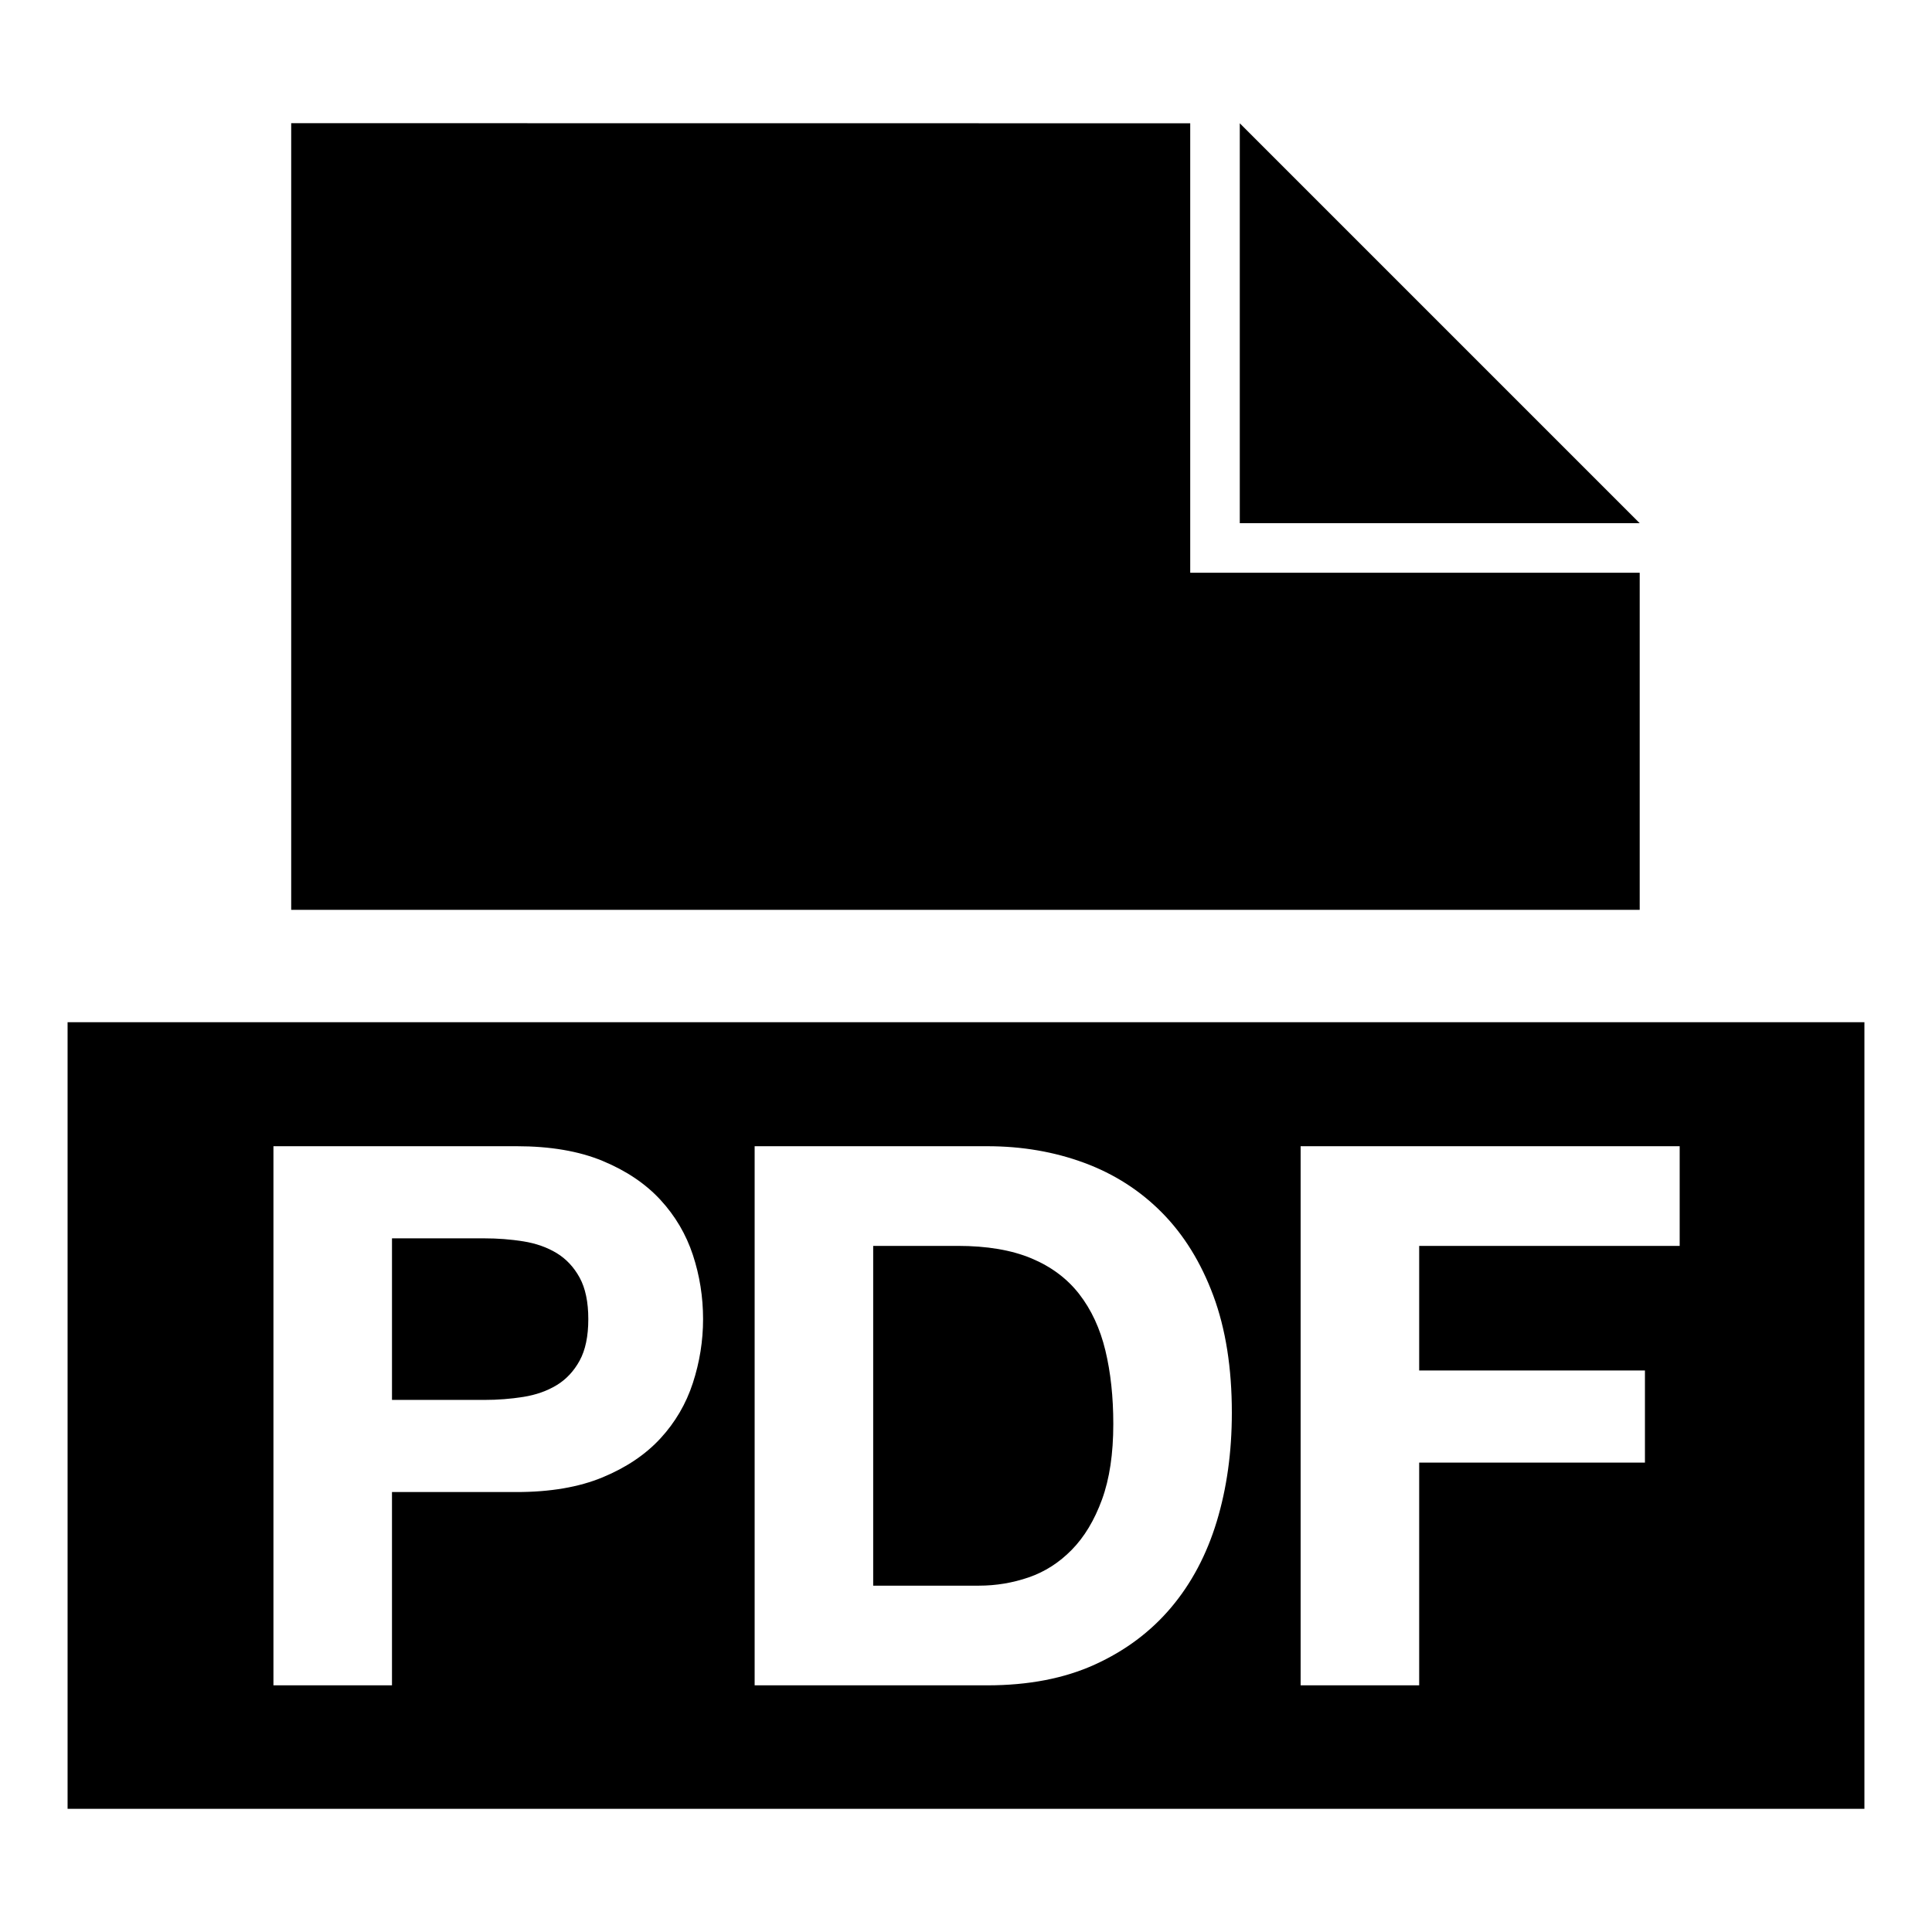
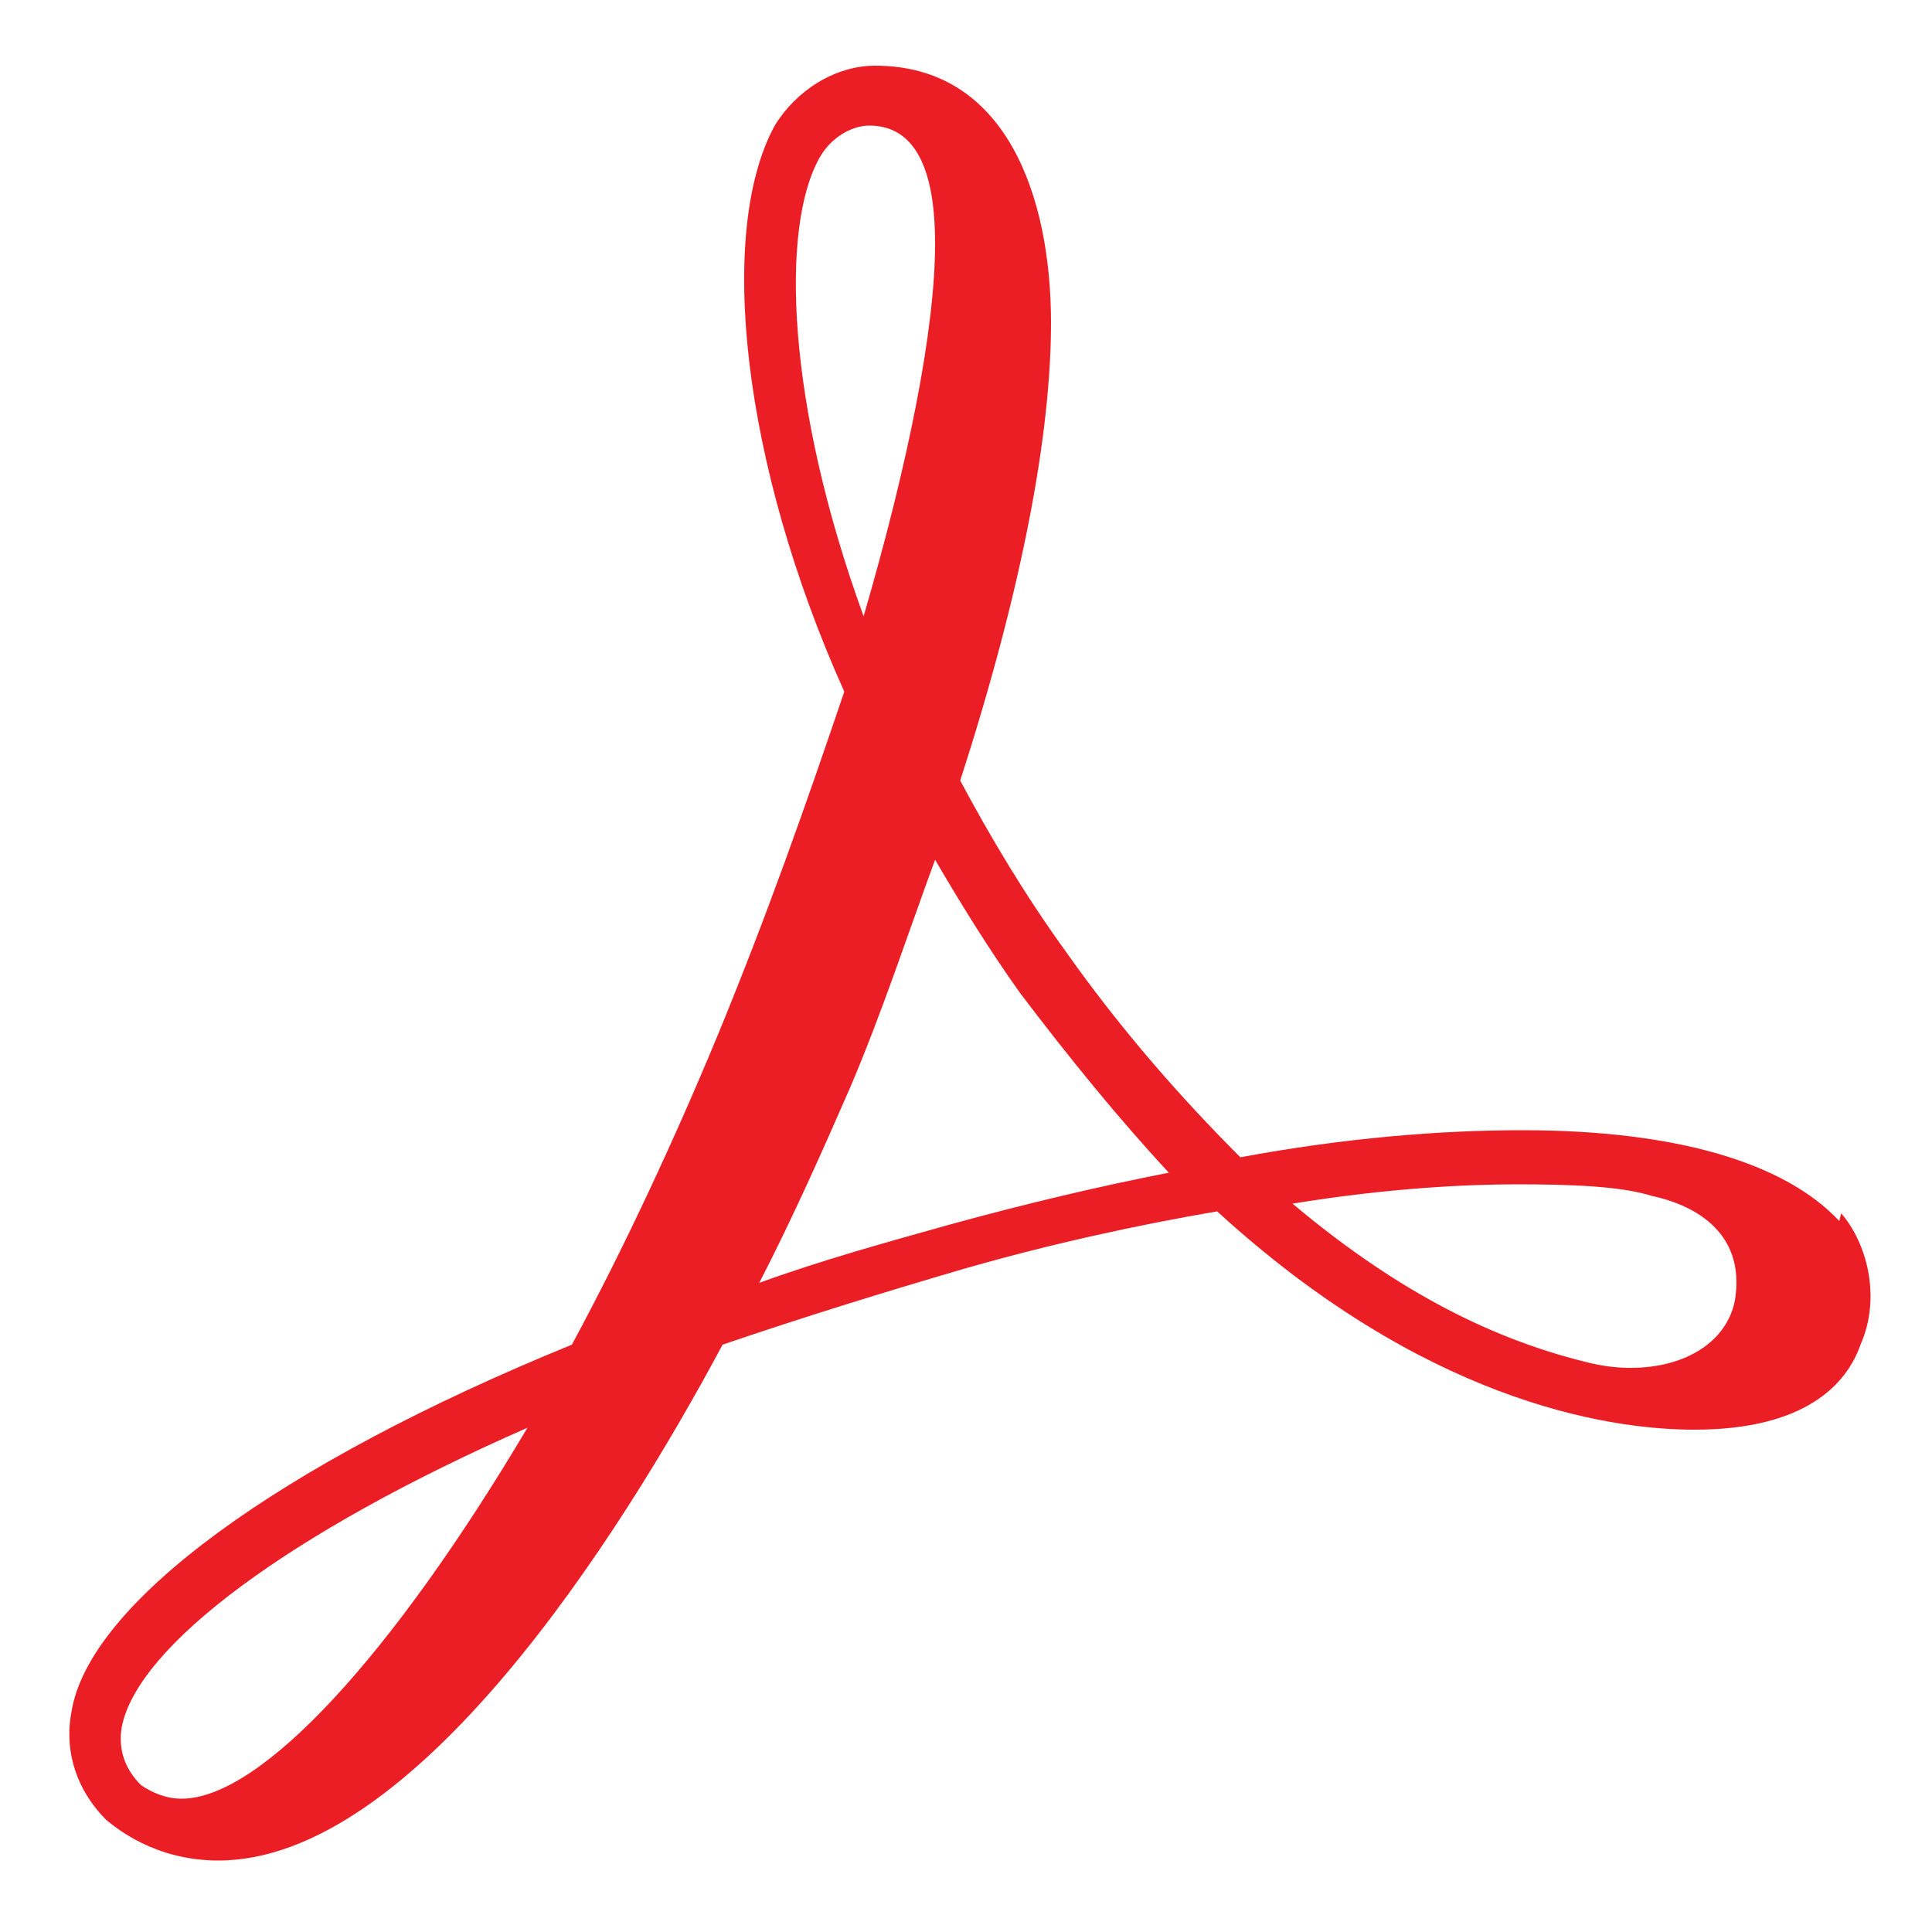
- <svg xmlns="http://www.w3.org/2000/svg" viewBox="0 0 1024 1024" width="128" height="128">
-   <path d="M869.073 277.307H657.111V65.344l211.962 211.963zm-238.232 26.27V65.344l-476.498-.054v416.957h714.73v-178.67H630.841zm-335.836 360.57c-5.07-3.064-10.944-5.133-17.61-6.201-6.67-1.064-13.603-1.6-20.81-1.6h-48.821v85.641h48.822c7.206 0 14.14-.532 20.81-1.6 6.665-1.065 12.54-3.133 17.609-6.202 5.064-3.063 9.134-7.406 12.208-13.007 3.065-5.602 4.6-12.937 4.6-22.011 0-9.07-1.535-16.408-4.6-22.01-3.074-5.603-7.144-9.94-12.208-13.01zM35.82 541.805v416.904h952.358V541.805H35.821zm331.421 191.179c-3.6 11.071-9.343 20.879-17.209 29.413-7.874 8.542-18.078 15.408-30.617 20.61-12.544 5.206-27.747 7.807-45.621 7.807h-66.036v102.45h-62.831V607.517h128.867c17.874 0 33.077 2.6 45.62 7.802 12.541 5.207 22.745 12.076 30.618 20.615 7.866 8.538 13.604 18.277 17.21 29.212 3.6 10.943 5.401 22.278 5.401 34.018 0 11.477-1.8 22.752-5.402 33.819zM644.9 806.417c-5.343 17.61-13.408 32.818-24.212 45.627-10.807 12.803-24.283 22.879-40.423 30.213-16.146 7.343-35.155 11.007-57.03 11.007h-123.26V607.518h123.26c18.41 0 35.552 2.941 51.428 8.808 15.873 5.869 29.618 14.671 41.22 26.412 11.608 11.744 20.674 26.411 27.217 44.02 6.535 17.61 9.803 38.288 9.803 62.035 0 20.81-2.67 40.02-8.003 57.624zm245.362-146.07h-138.07v66.03h119.66v48.829h-119.66v118.058h-62.83V607.518h200.9v52.829h-.001zm-318.2 25.611c-6.402-8.266-14.877-14.604-25.412-19.01-10.544-4.402-23.551-6.602-39.019-6.602h-44.825v180.088h56.029c9.07 0 17.872-1.463 26.415-4.401 8.535-2.932 16.14-7.802 22.812-14.609 6.665-6.8 12.007-15.667 16.007-26.61 4.003-10.94 6.003-24.275 6.003-40.021 0-14.408-1.4-27.416-4.202-39.019-2.8-11.607-7.406-21.542-13.808-29.816zm0 0" />
+ <svg xmlns="http://www.w3.org/2000/svg" class="icon" style="width: 1em;height: 1em;vertical-align: middle;fill: currentColor;overflow: hidden;" viewBox="0 0 1024 1024" version="1.1">
+   <path d="M974.848 647.168c-28.672-30.72-86.016-48.128-167.936-48.128-44.032 0-94.208 4.096-149.504 14.336-30.72-30.72-62.464-66.56-92.16-108.544-21.504-29.696-39.936-60.416-56.32-91.136 32.768-101.376 48.128-183.296 48.128-242.688 0-66.56-23.552-136.192-93.184-136.192-21.504 0-41.984 13.312-53.248 31.744-30.72 56.32-17.408 179.2 36.864 300.032-20.48 60.416-40.96 118.784-67.584 183.296-22.528 54.272-49.152 111.616-76.8 162.816-155.648 63.488-256 137.216-265.216 194.56-4.096 21.504 3.072 41.984 18.432 57.344 5.12 4.096 25.6 21.504 59.392 21.504 103.424 0 211.968-169.984 267.264-273.408 41.984-14.336 84.992-27.648 126.976-39.936 46.08-13.312 93.184-23.552 135.168-30.72C753.664 741.376 849.92 757.76 898.048 757.76c59.392 0 80.896-24.576 88.064-45.056 11.264-25.6 3.072-54.272-10.24-69.632l-1.024 4.096z m-55.296 41.984c-4.096 21.504-25.6 35.84-55.296 35.84-8.192 0-15.36-1.024-23.552-3.072-54.272-13.312-104.448-40.96-155.648-83.968 50.176-8.192 92.16-10.24 118.784-10.24 29.696 0 55.296 1.024 71.68 6.144 19.456 4.096 50.176 17.408 44.032 55.296z m-300.032-67.584c-36.864 7.168-75.776 16.384-116.736 27.648-32.768 9.216-66.56 18.432-100.352 30.72 18.432-35.84 33.792-70.656 48.128-103.424 17.408-40.96 30.72-81.92 45.056-120.832 14.336 24.576 29.696 49.152 45.056 70.656 25.6 33.792 52.224 66.56 78.848 95.232zM434.176 83.968c6.144-11.264 17.408-17.408 26.624-17.408 29.696 0 34.816 34.816 34.816 62.464 0 46.08-14.336 116.736-37.888 197.632-40.96-112.64-44.032-205.824-23.552-242.688zM279.552 756.736c-71.68 120.832-141.312 196.608-183.296 196.608-8.192 0-15.36-3.072-21.504-7.168-8.192-8.192-12.288-18.432-10.24-30.72 8.192-43.008 89.088-103.424 215.04-158.72z" fill="#EB1D25" />
</svg>
